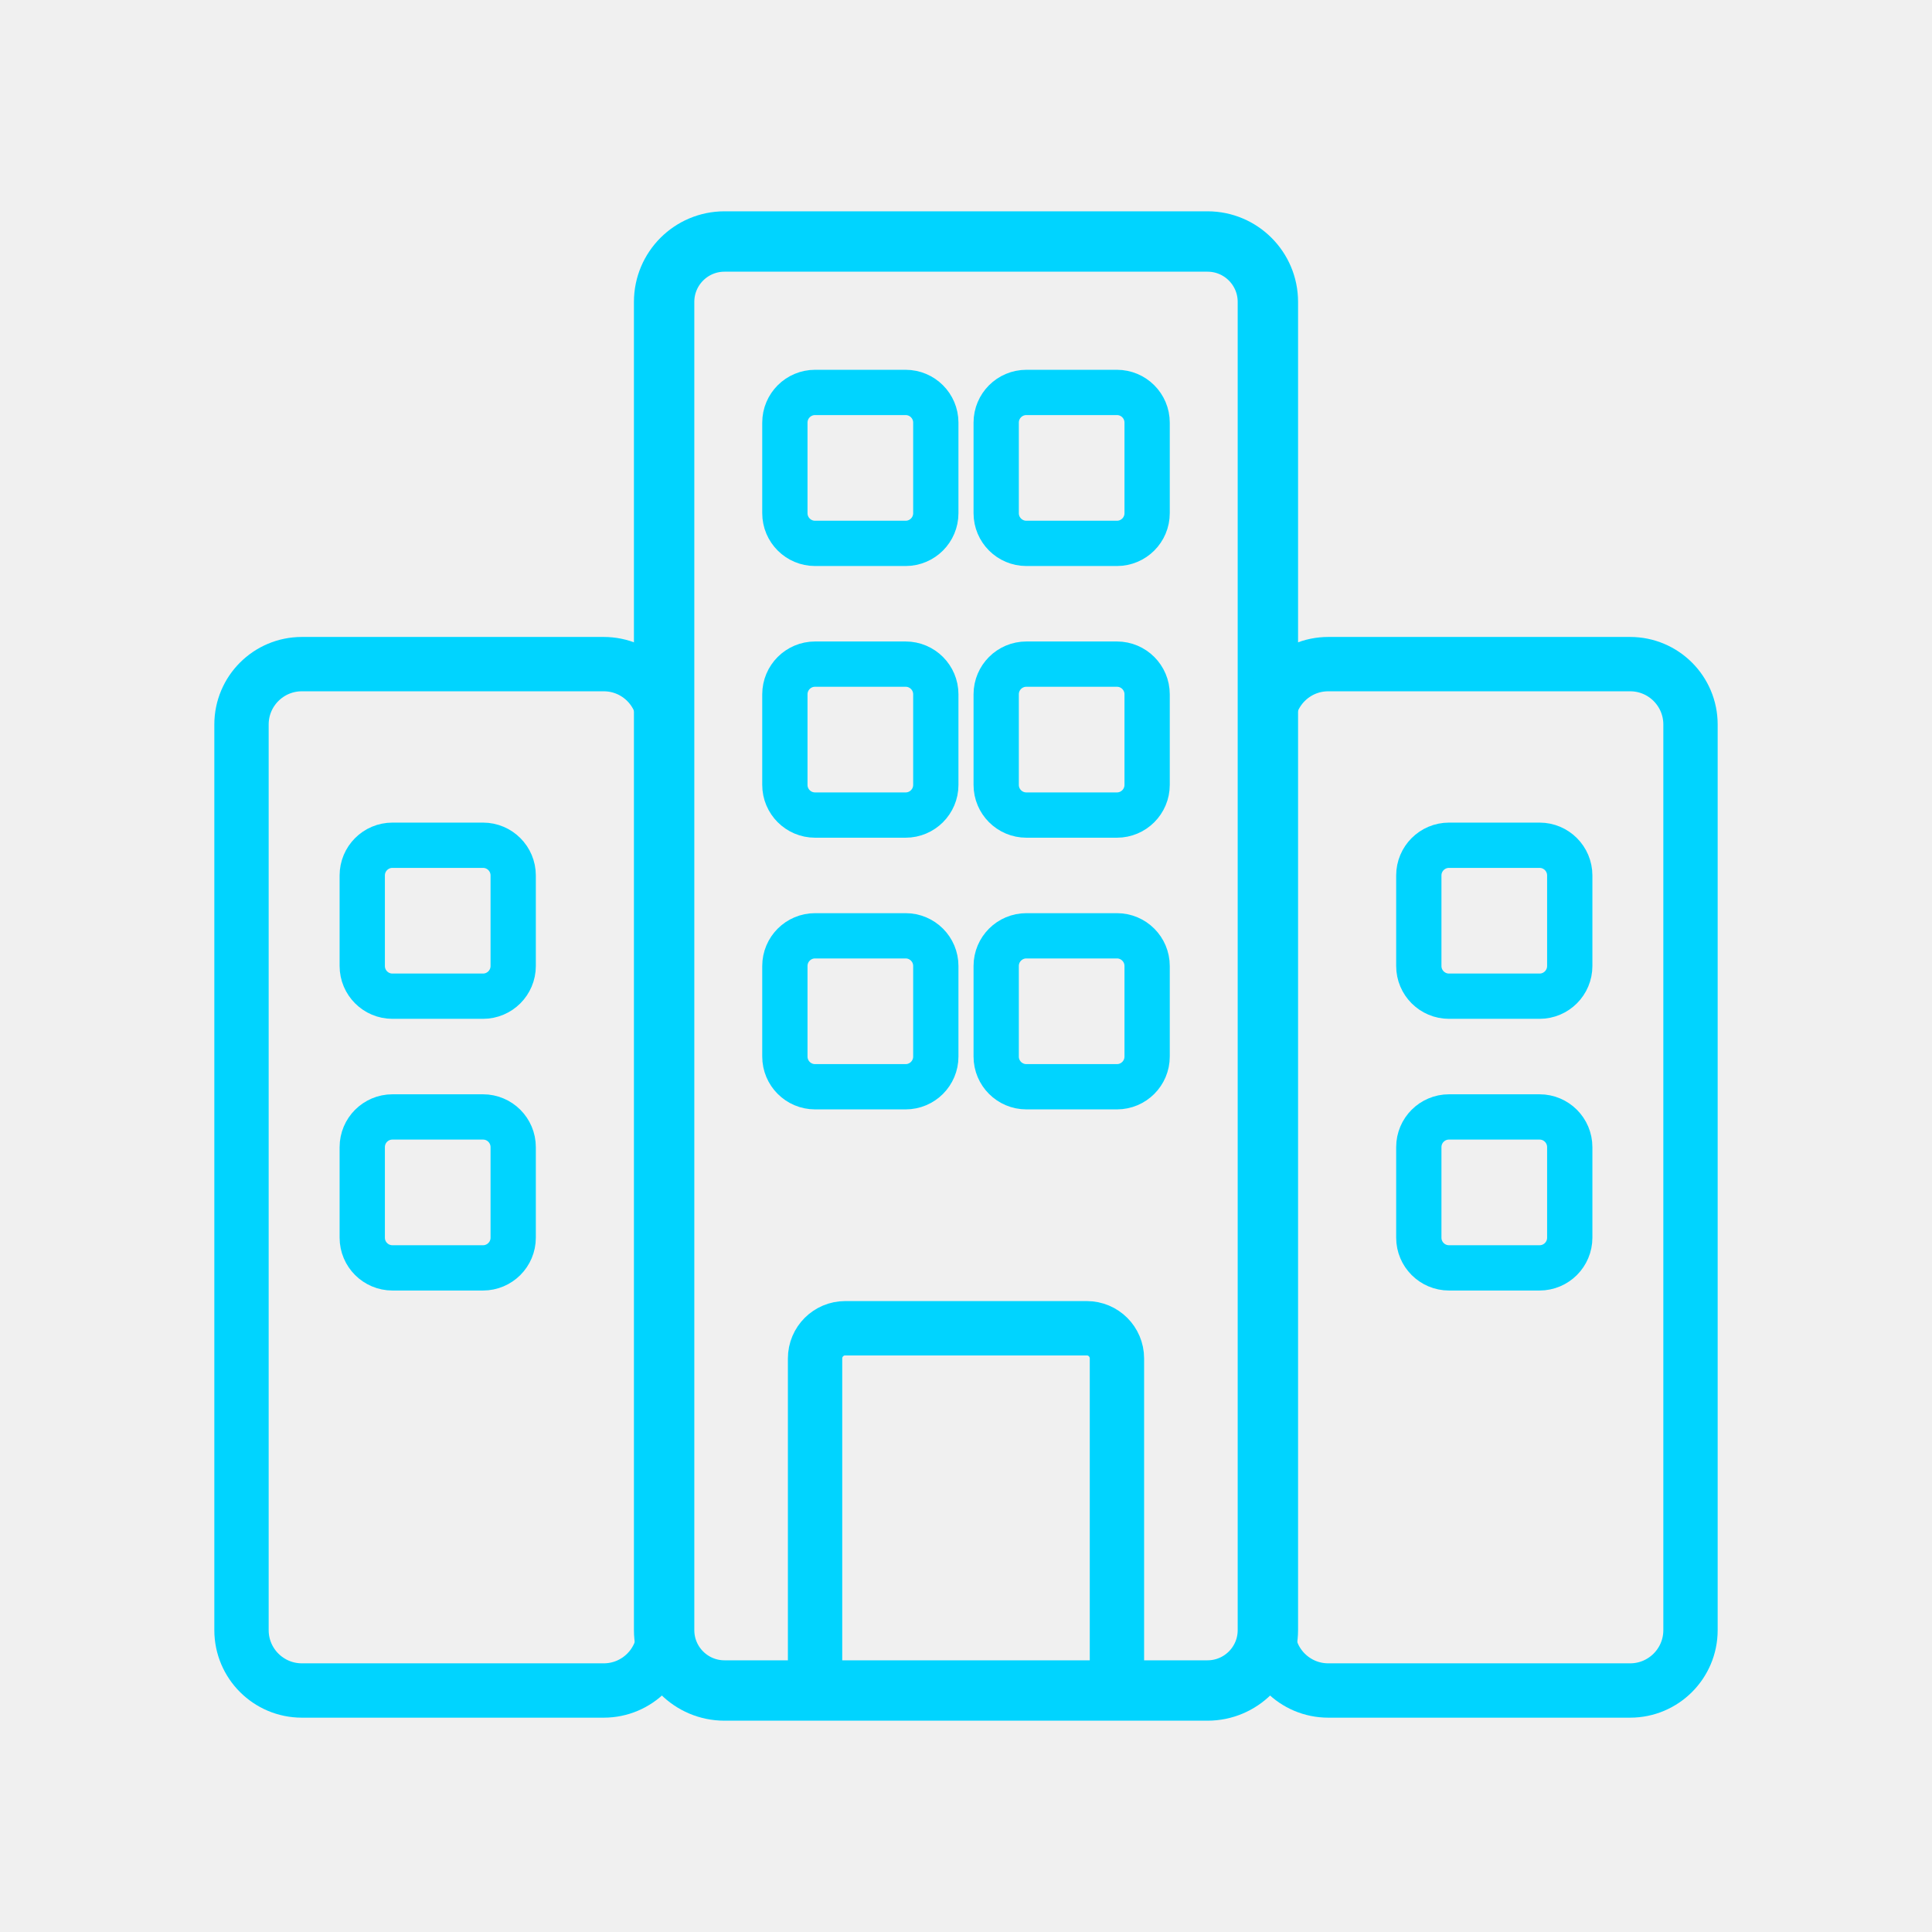
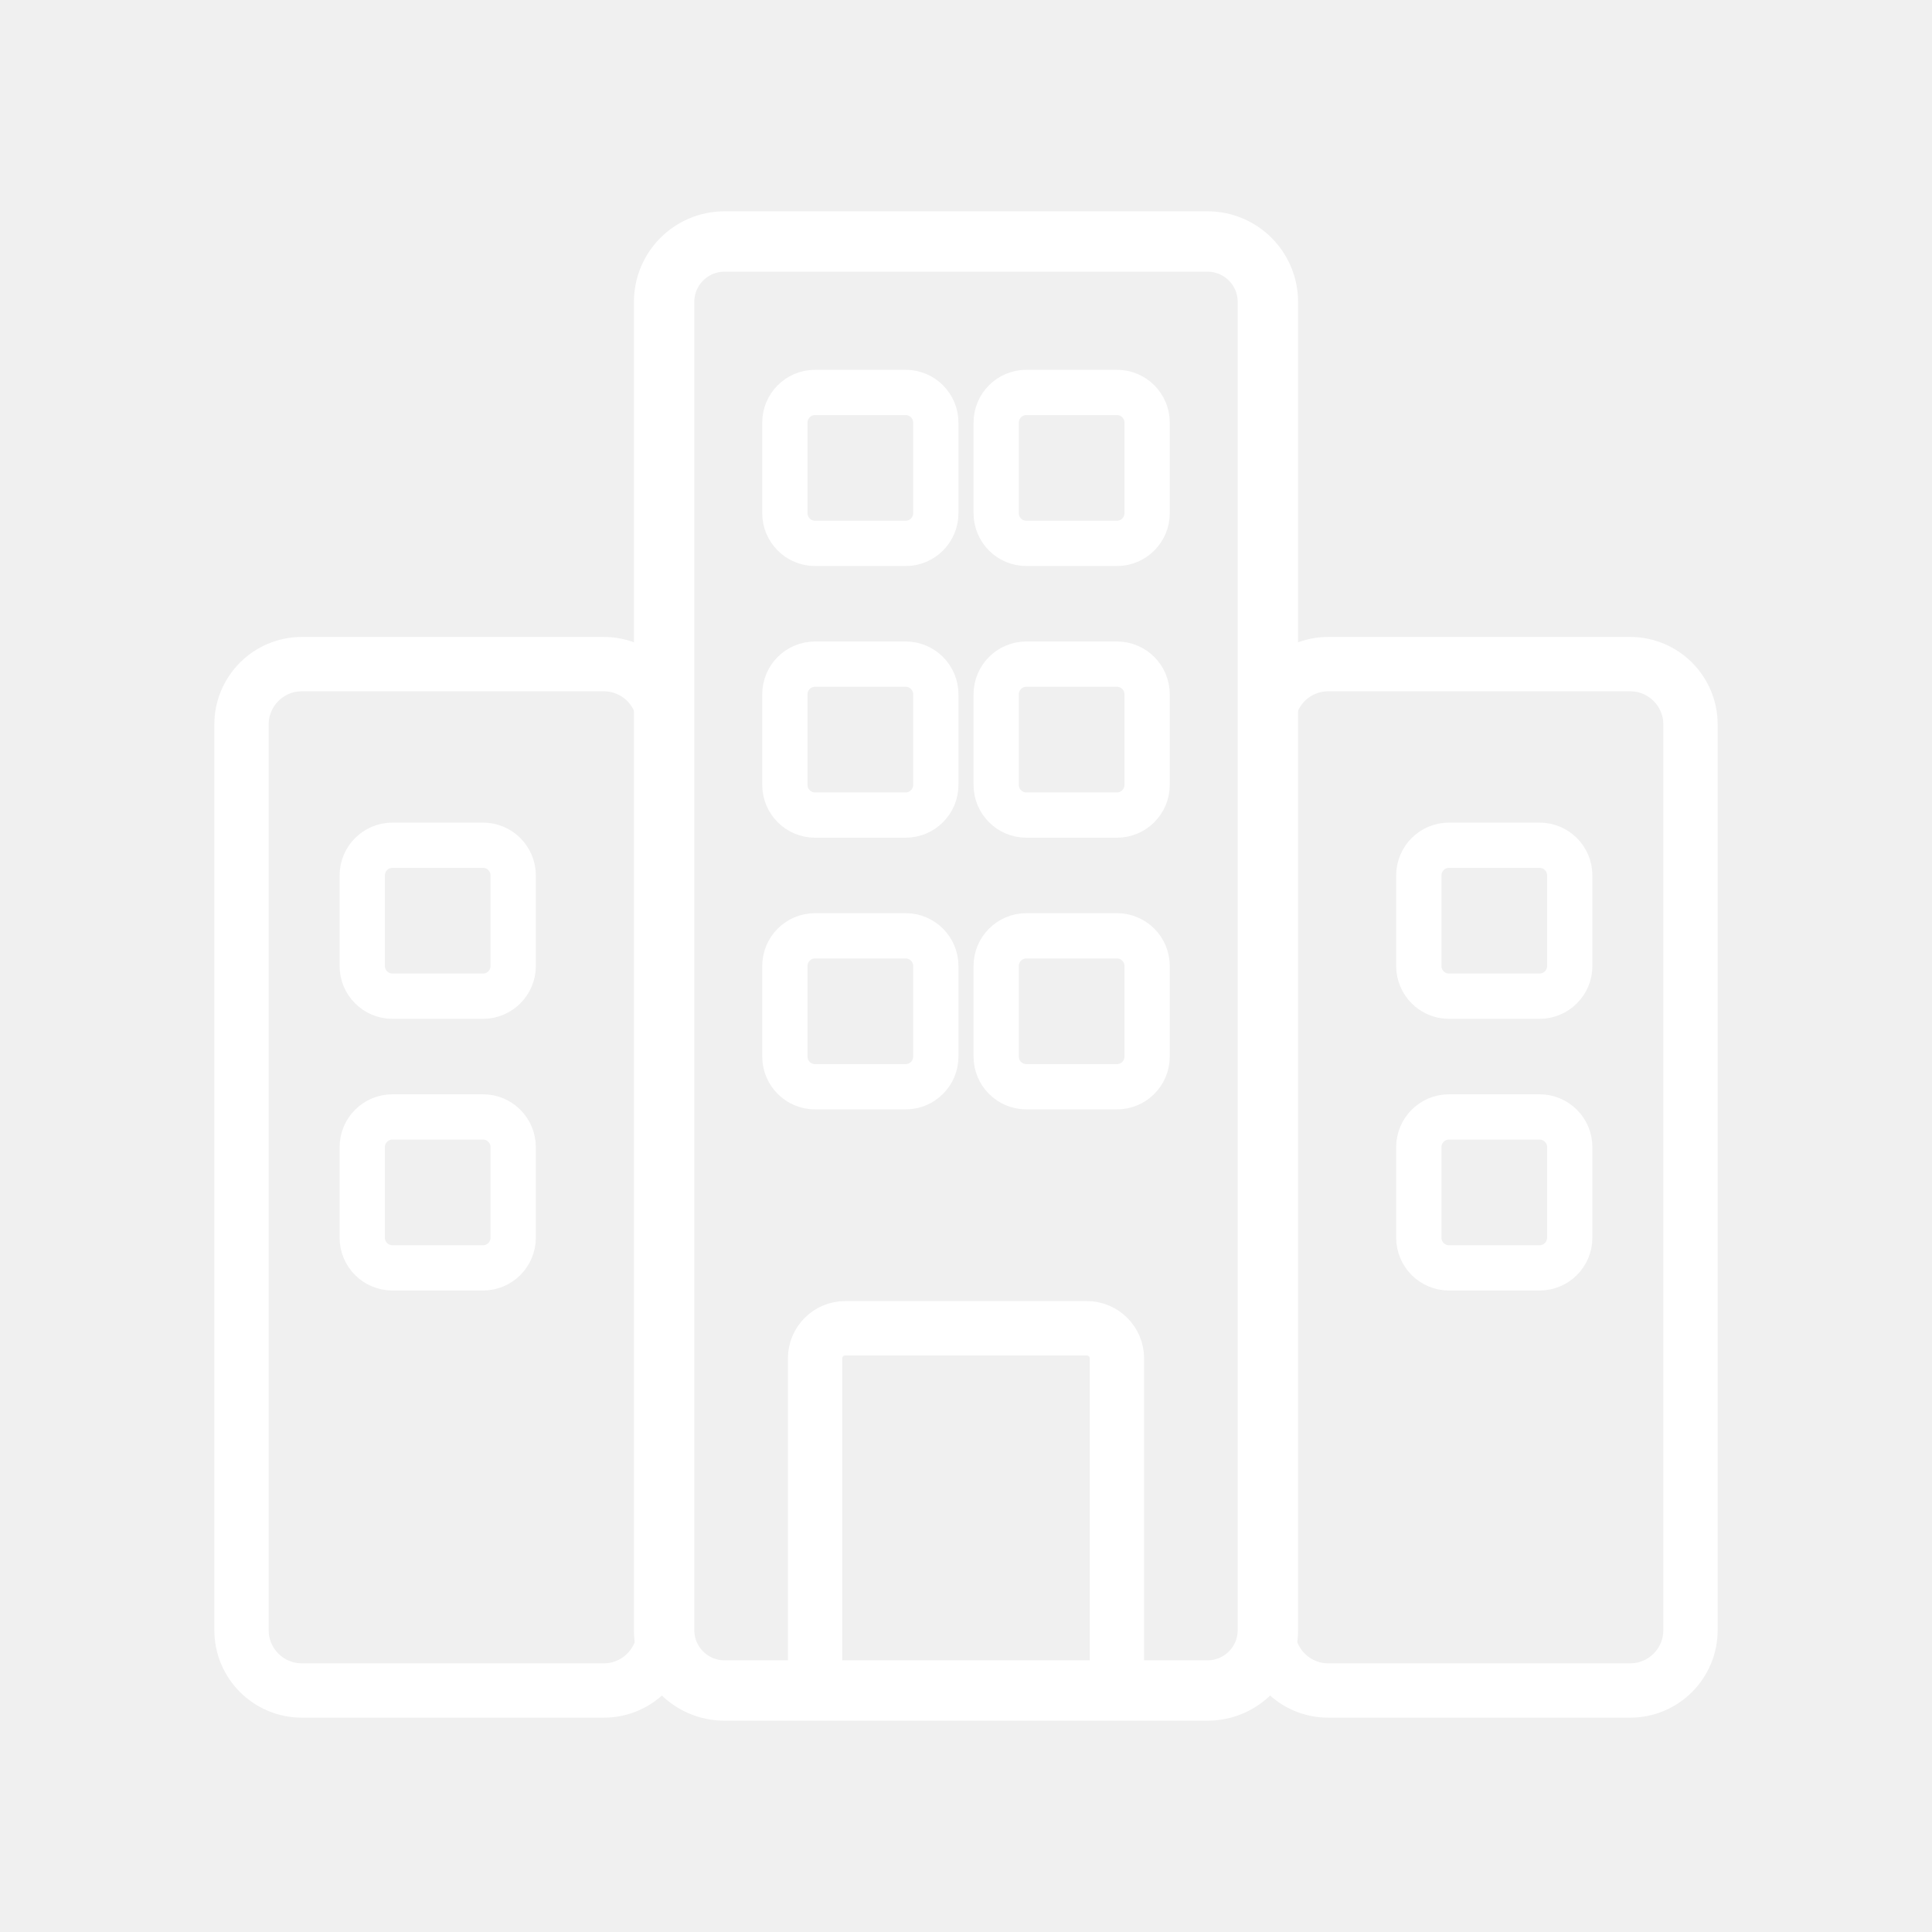
<svg xmlns="http://www.w3.org/2000/svg" viewBox="0 0 64 64" width="64" height="64">
-   <g fill="none" stroke="#00d4ff" stroke-linecap="round" stroke-linejoin="round">
+   <g fill="none" stroke="#FFFFFF" stroke-linecap="round" stroke-linejoin="round">
    <rect x="22" y="8" width="20" height="48" rx="2" stroke-width="2" />
    <rect x="8" y="22" width="14" height="34" rx="2" stroke-width="1.8" />
    <rect x="42" y="22" width="14" height="34" rx="2" stroke-width="1.8" />
    <rect x="26" y="13" width="5" height="5" rx="1" stroke-width="1.5" />
    <rect x="33" y="13" width="5" height="5" rx="1" stroke-width="1.5" />
    <rect x="26" y="22" width="5" height="5" rx="1" stroke-width="1.5" />
    <rect x="33" y="22" width="5" height="5" rx="1" stroke-width="1.5" />
    <rect x="26" y="31" width="5" height="5" rx="1" stroke-width="1.5" />
    <rect x="33" y="31" width="5" height="5" rx="1" stroke-width="1.5" />
    <rect x="12" y="28" width="5" height="5" rx="1" stroke-width="1.5" />
    <rect x="47" y="28" width="5" height="5" rx="1" stroke-width="1.5" />
    <rect x="12" y="37" width="5" height="5" rx="1" stroke-width="1.5" />
    <rect x="47" y="37" width="5" height="5" rx="1" stroke-width="1.5" />
    <rect x="27" y="44" width="10" height="12" rx="1" stroke-width="1.8" />
  </g>
</svg>
